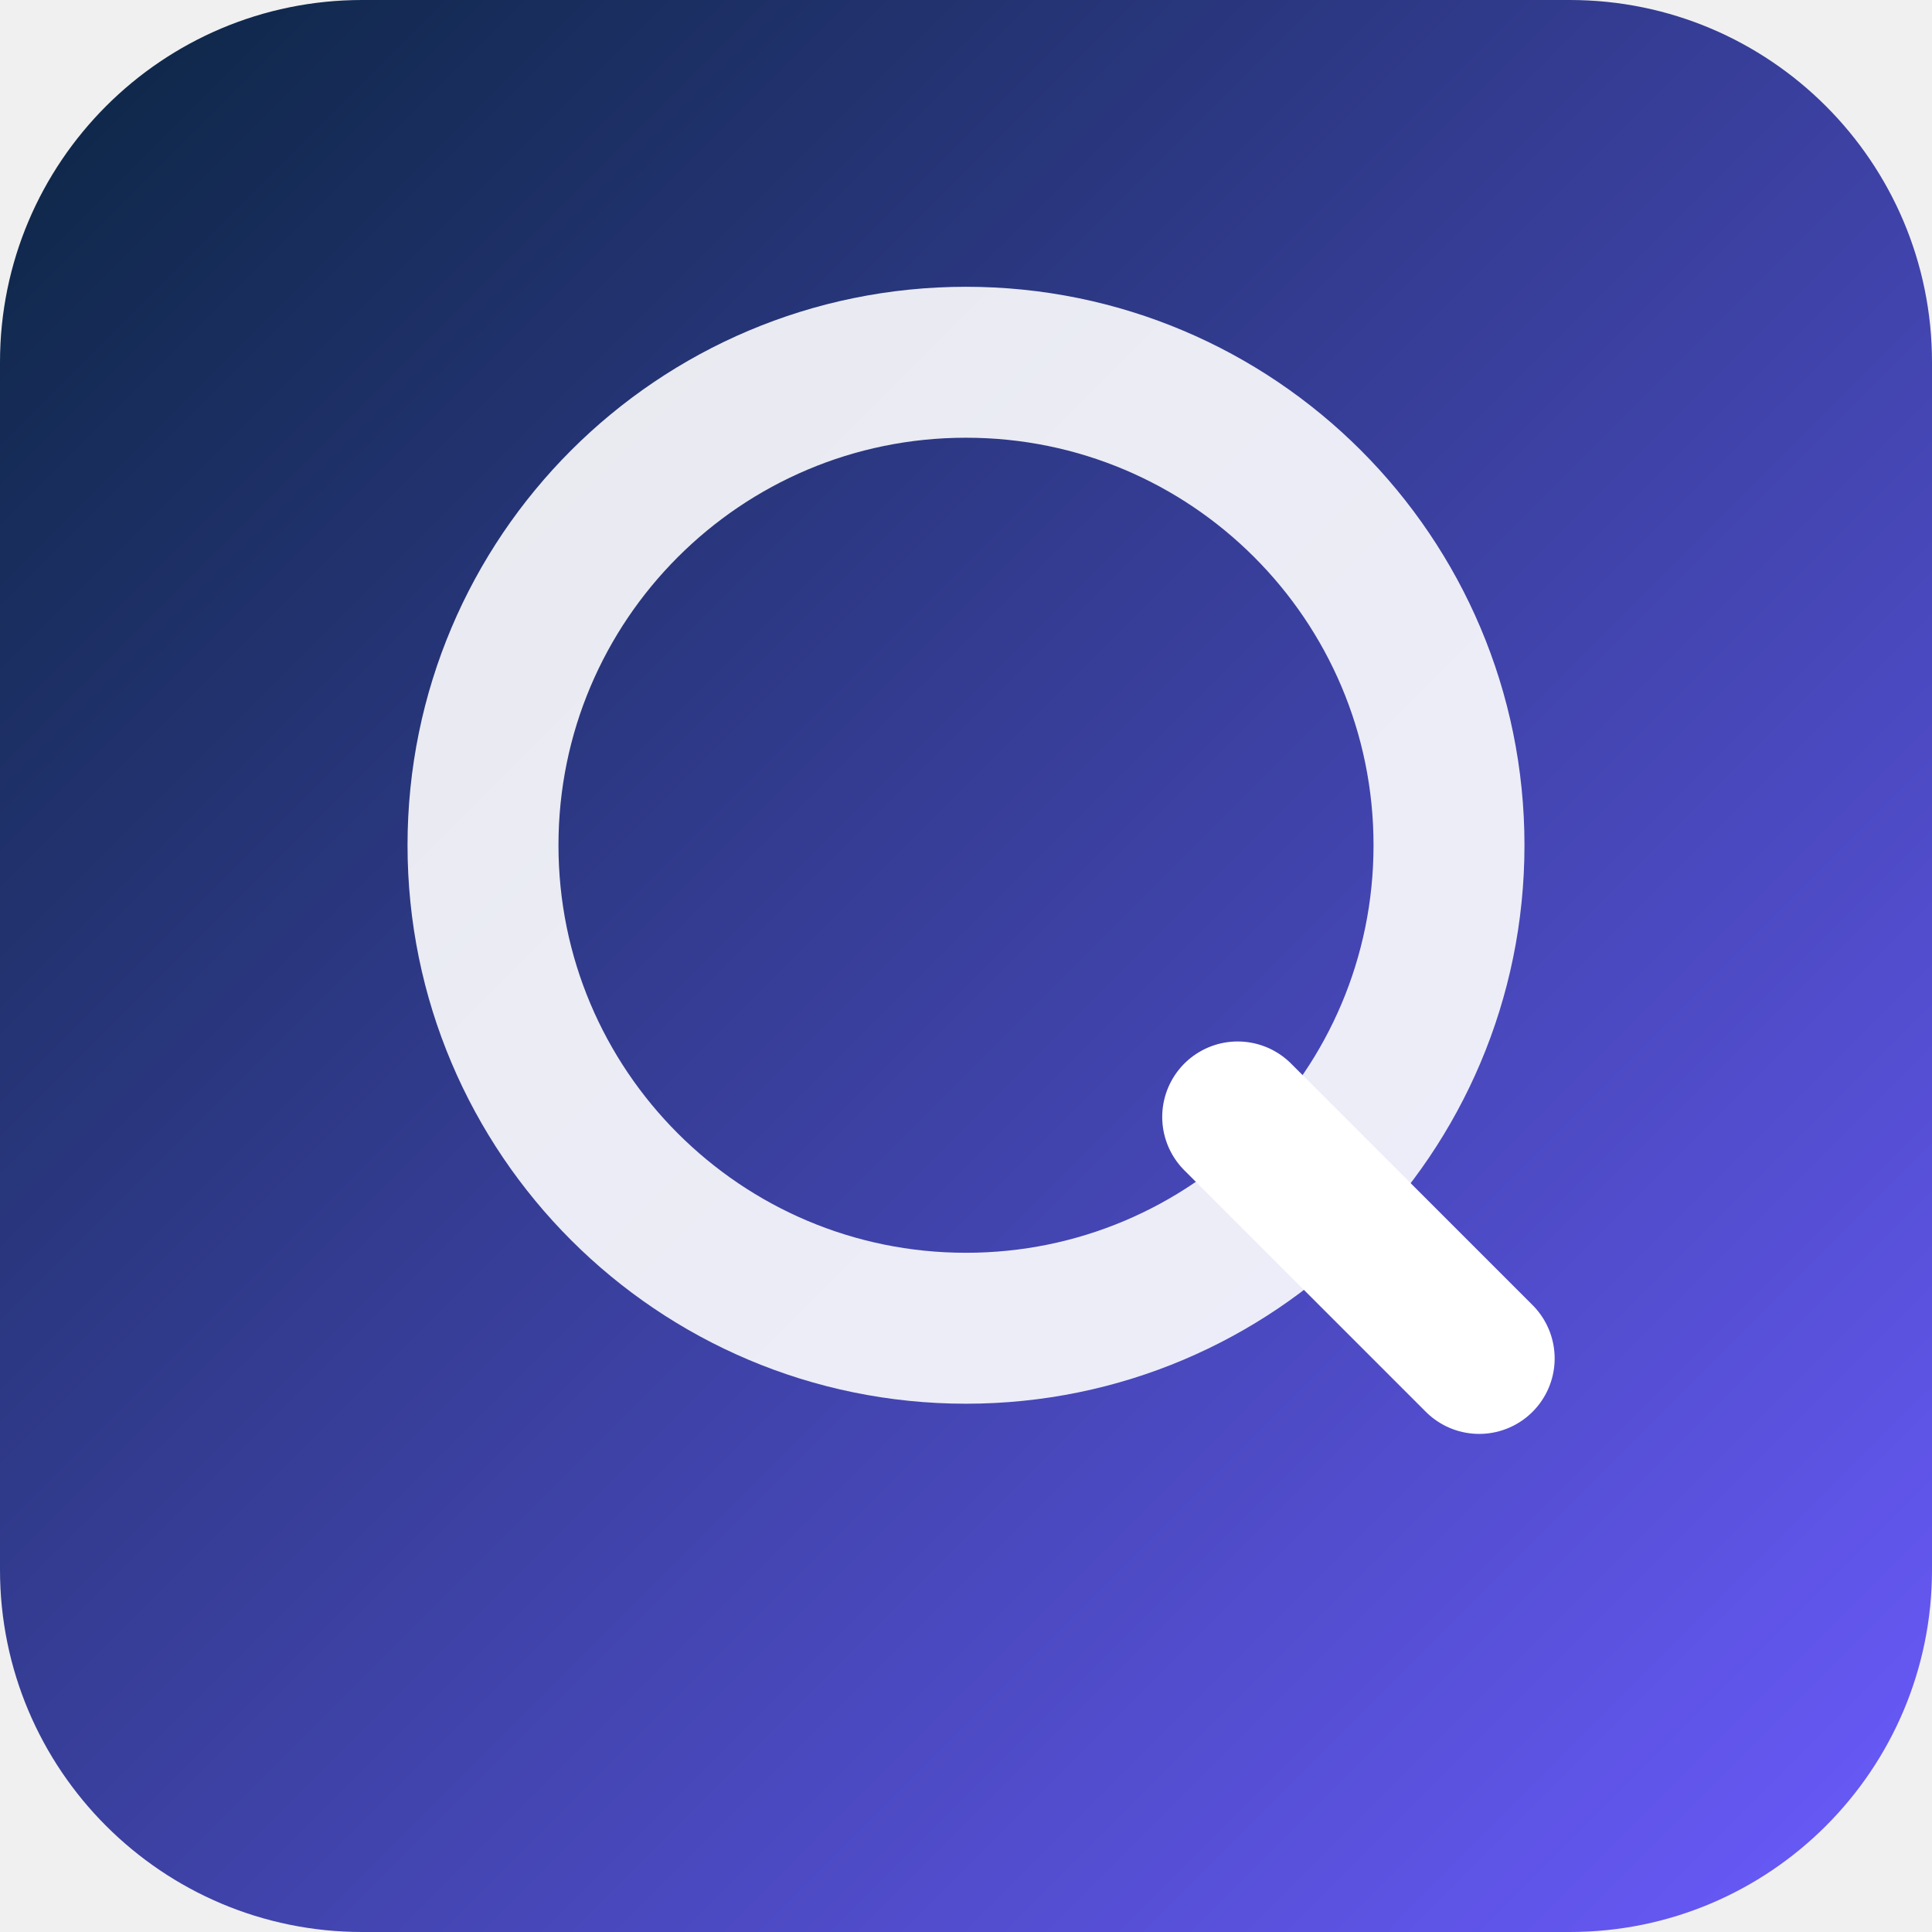
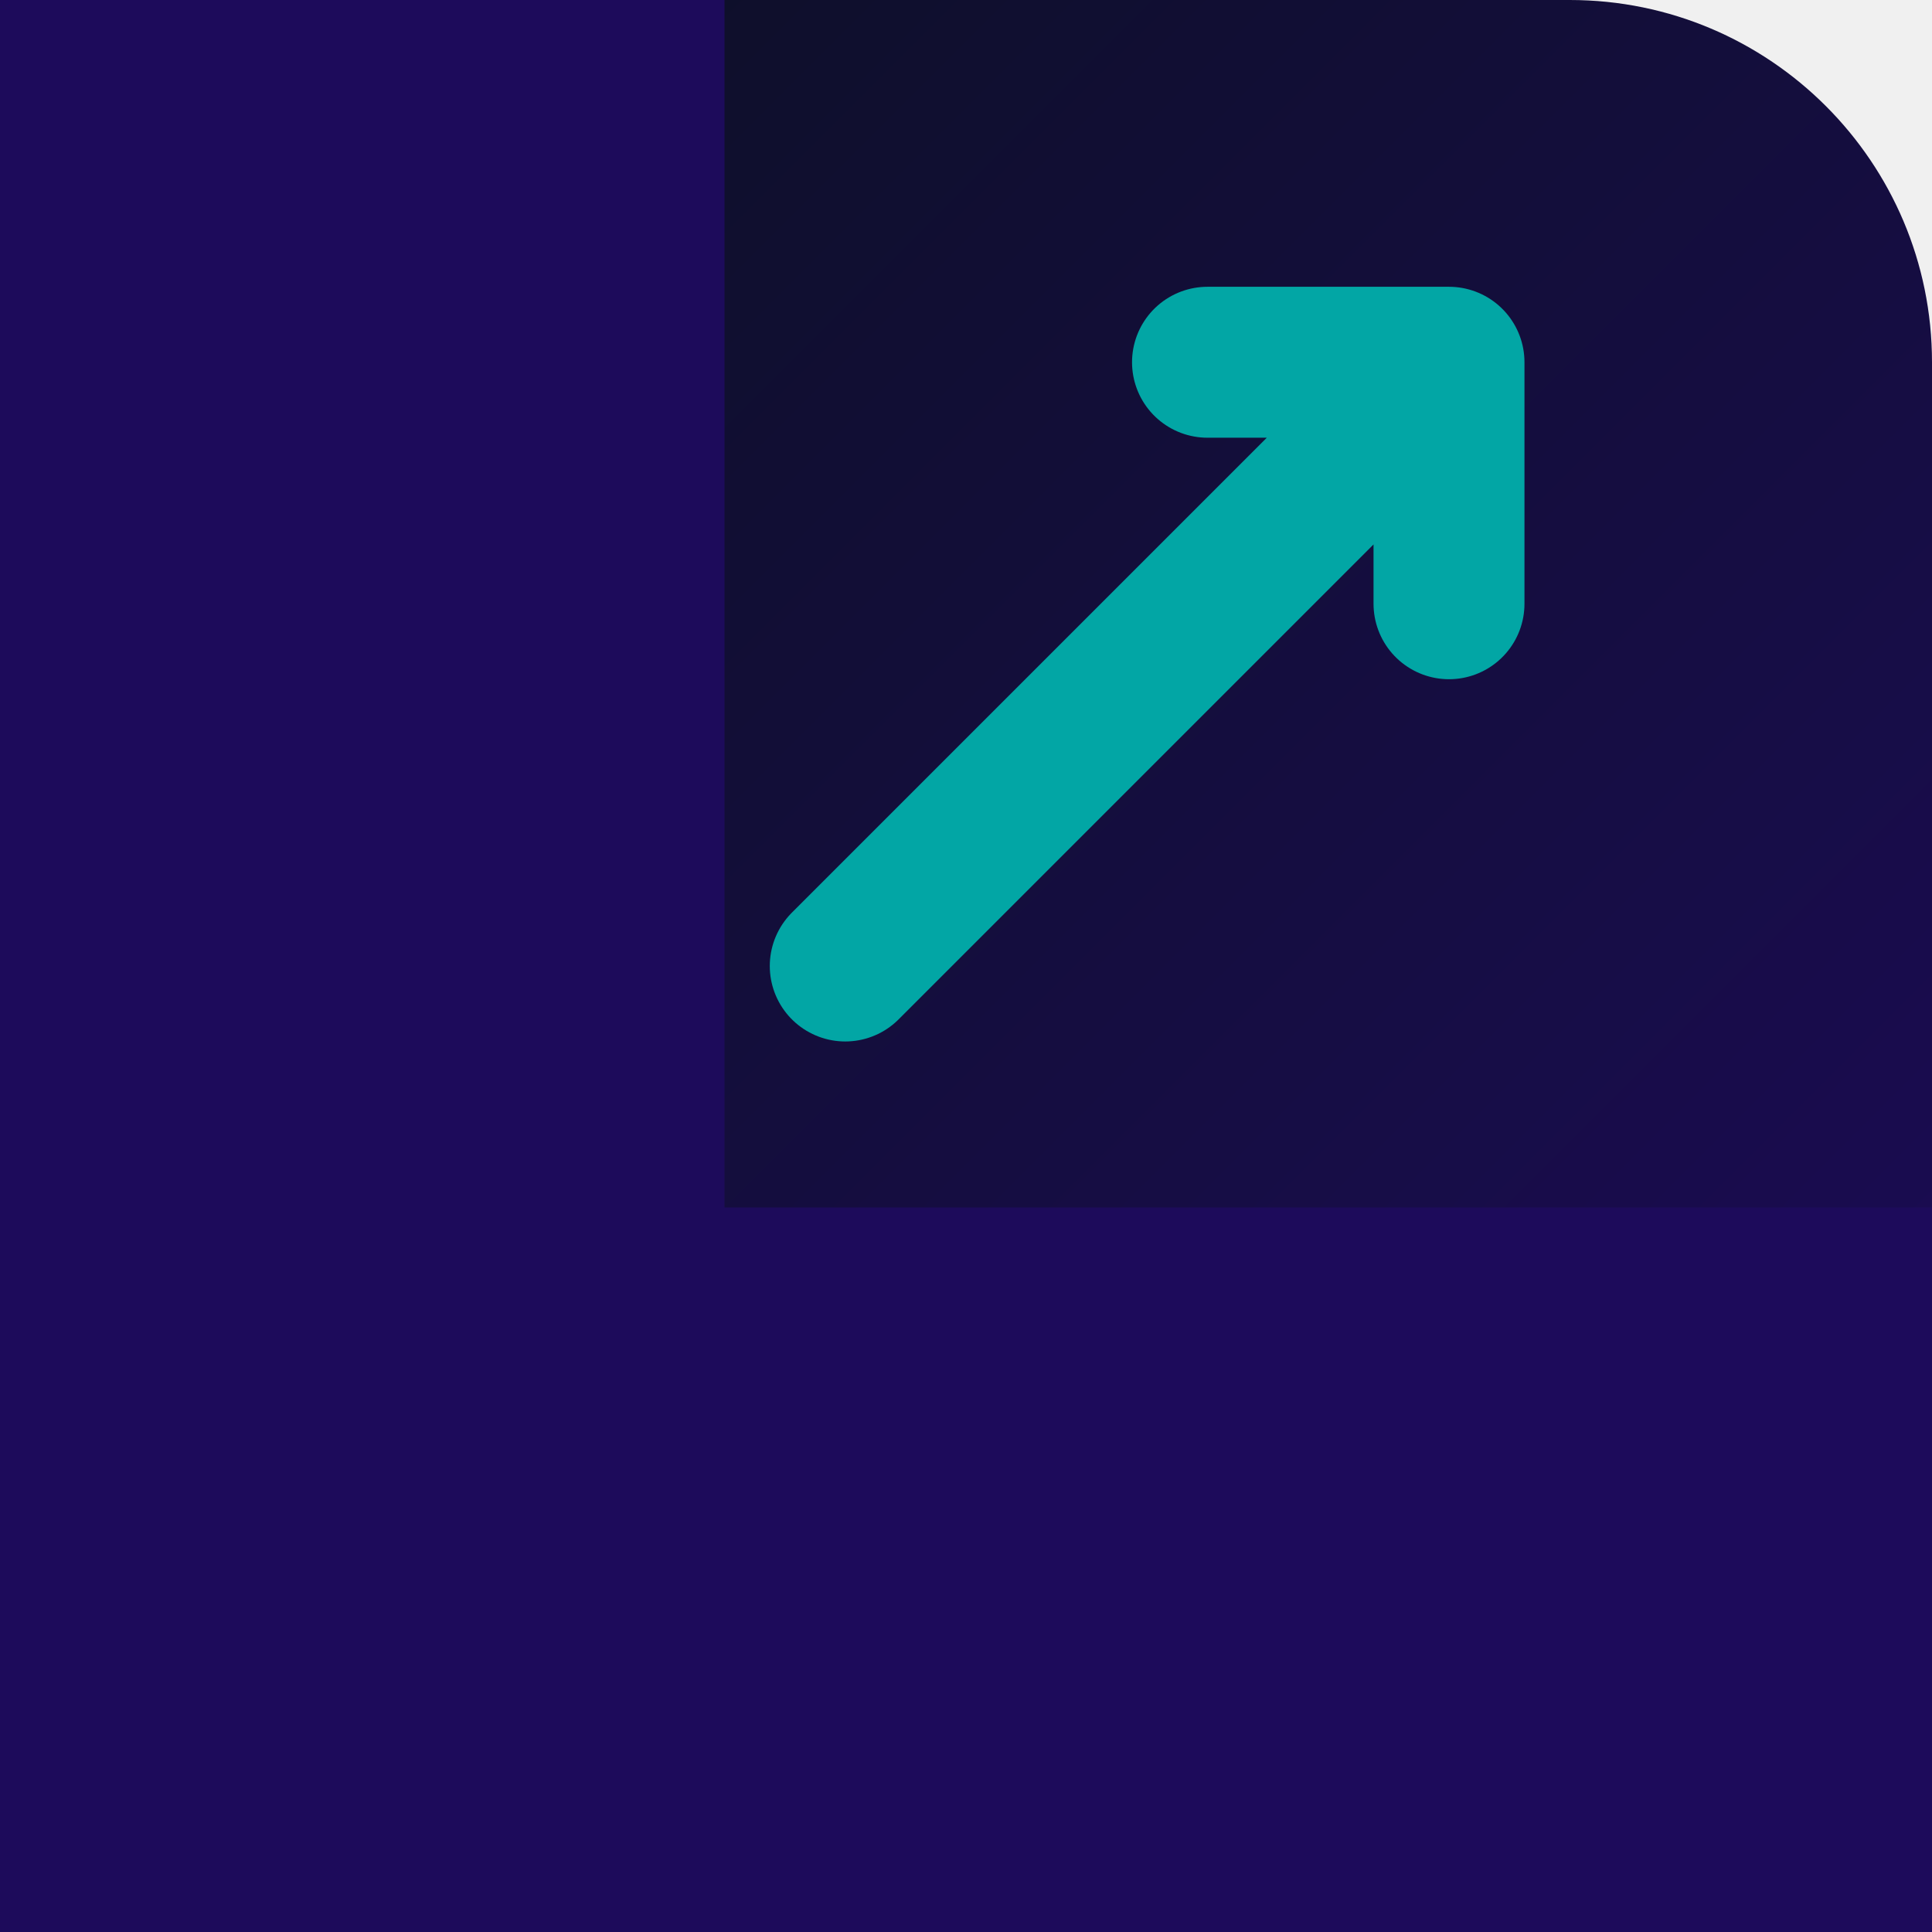
<svg xmlns="http://www.w3.org/2000/svg" viewBox="0 0 128 128">
  <defs>
    <linearGradient id="g" x1="0" y1="0" x2="1" y2="1">
-       <stop offset="0%" stop-color="#0a2540" />
-       <stop offset="100%" stop-color="#6b5bff" />
+       <stop offset="0%" stop-color="#0b1020" />
+       <stop offset="100%" stop-color="#1D0B5B" />
    </linearGradient>
  </defs>
  <rect width="128" height="128" rx="24" fill="url(#g)" />
-   <circle cx="64" cy="56" r="32" fill="none" stroke="white" stroke-width="10" stroke-opacity="0.9" />
-   <path d="M82 74 L98 90" stroke="white" stroke-width="10" stroke-linecap="round" />
+   <rect x="0" y="0" width="48" height="128" fill="#1D0B5B" />
+   <rect x="0" y="80" width="128" height="48" fill="#1D0B5B" />
+   <path d="M56 64 L96 24 M96 24 L96 40 M96 24 L80 24" stroke="#02A6A5" stroke-width="10" stroke-linecap="round" stroke-linejoin="round" />
</svg>
